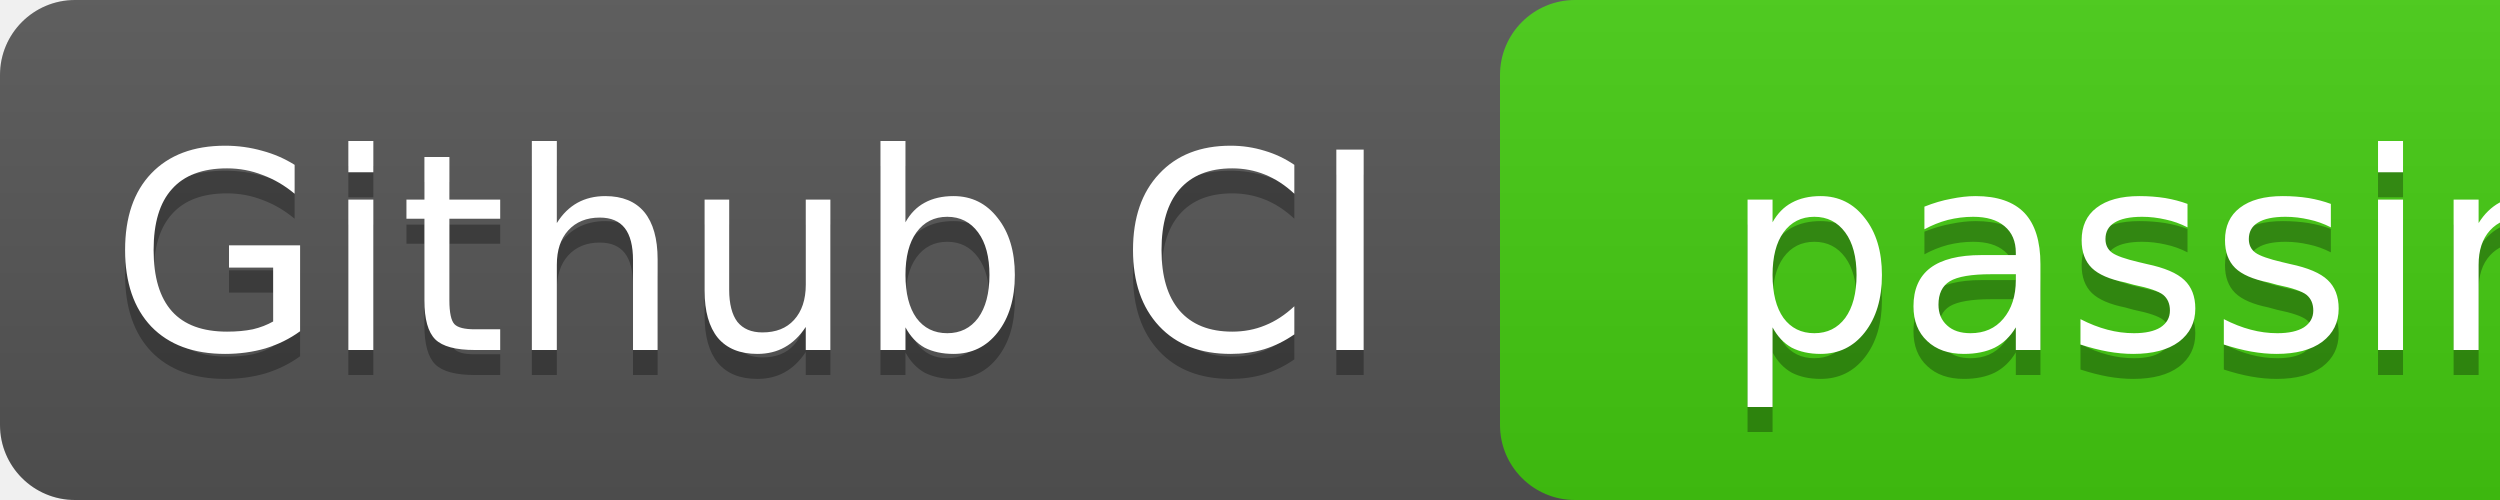
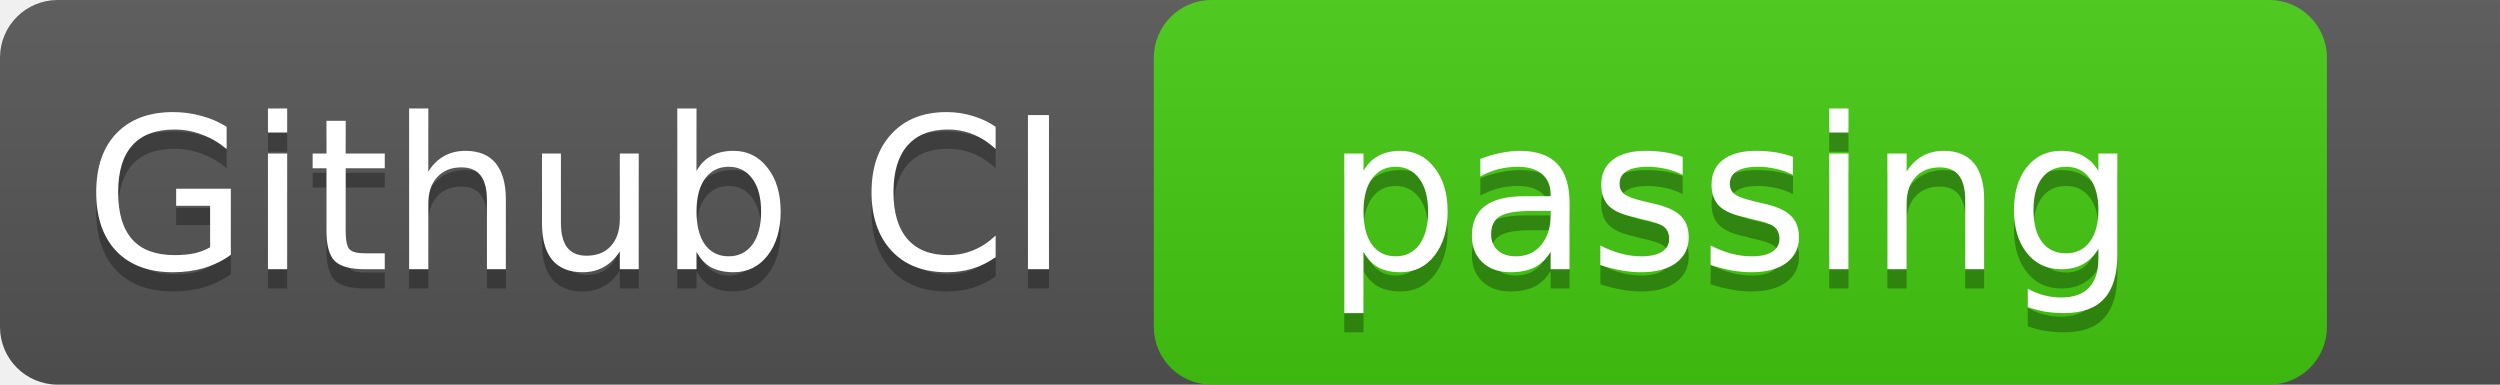
- <svg xmlns="http://www.w3.org/2000/svg" width="100" height="20">
+ <svg xmlns="http://www.w3.org/2000/svg" width="130" height="20">
  <linearGradient id="a" x2="0" y2="100%">
    <stop offset="0" stop-color="#bbb" stop-opacity=".1" />
    <stop offset="1" stop-opacity=".1" />
  </linearGradient>
  <rect rx="3" width="200" height="20" fill="#555" />
  <rect rx="3" x="60" width="61" height="20" fill="#4c1" />
  <rect rx="3" width="200" height="20" fill="url(#a)" />
  <g fill="#fff" text-anchor="middle" font-family="DejaVu Sans,Verdana,Geneva,sans-serif" font-size="11">
    <text x="30" y="15" fill="#010101" fill-opacity=".3">Github CI</text>
    <text x="30" y="14">Github CI</text>
    <text x="90" y="15" fill="#010101" fill-opacity=".3">passing</text>
    <text x="90" y="14">passing</text>
  </g>
</svg>
